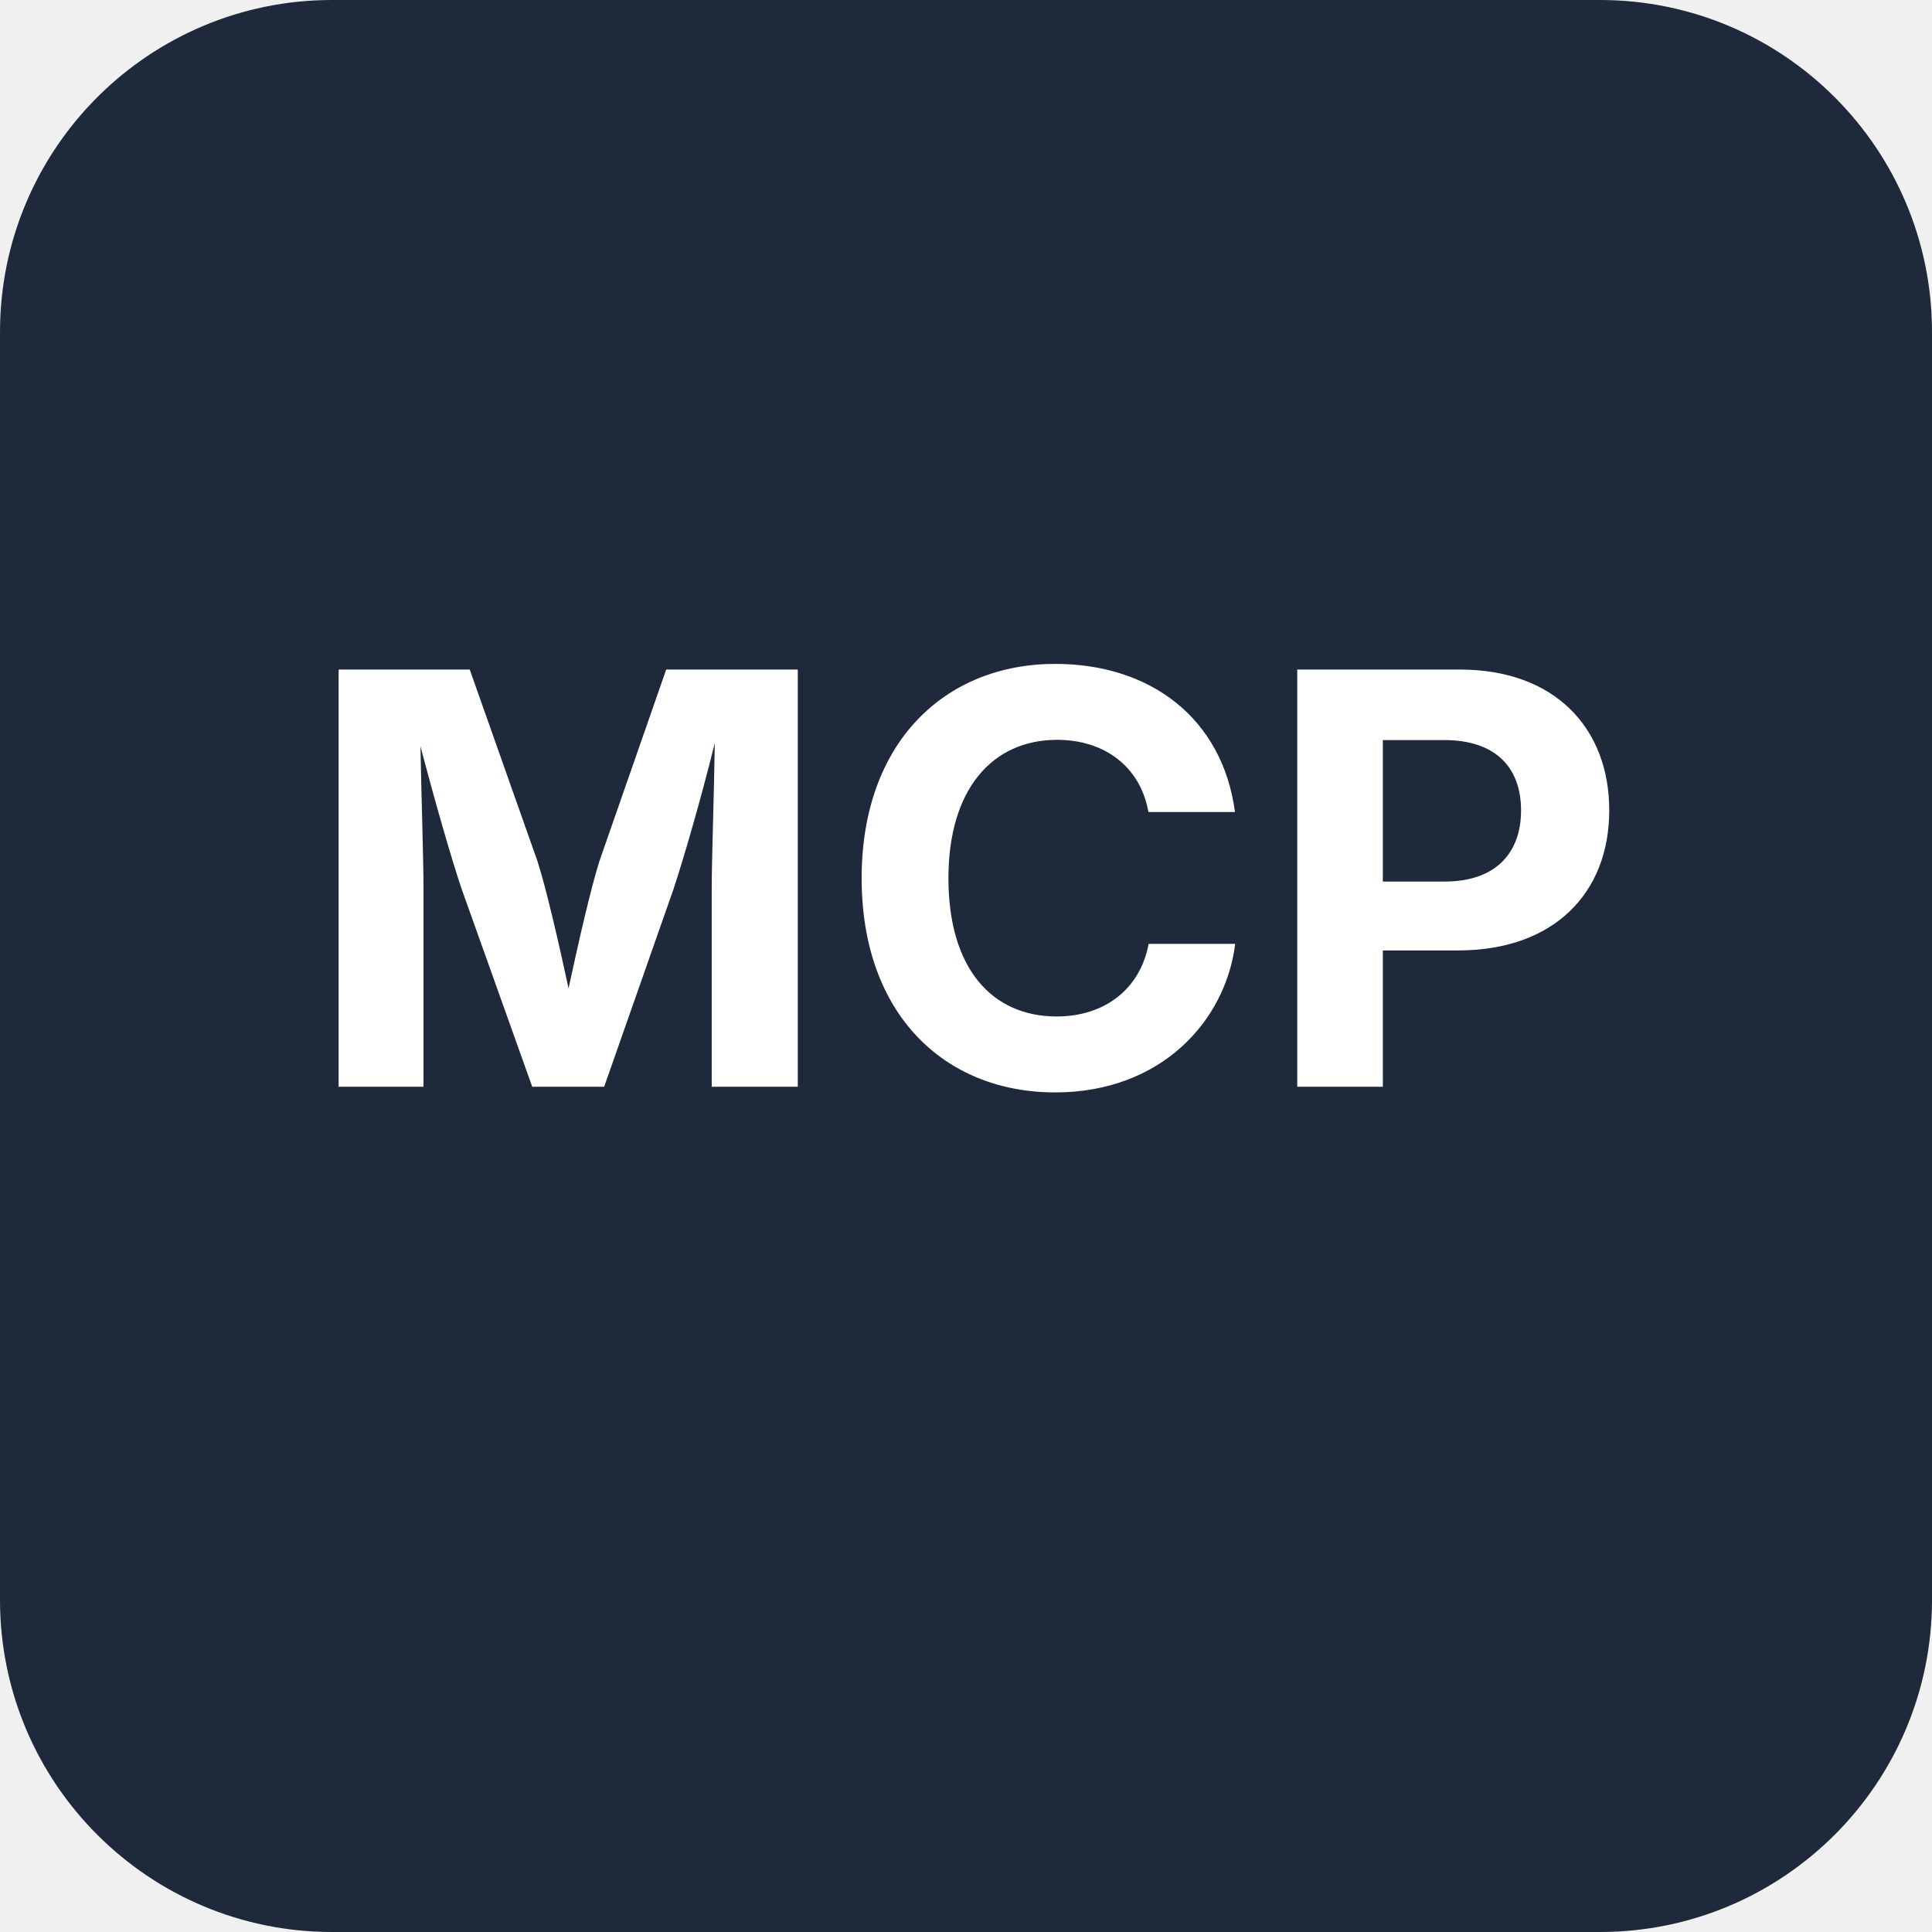
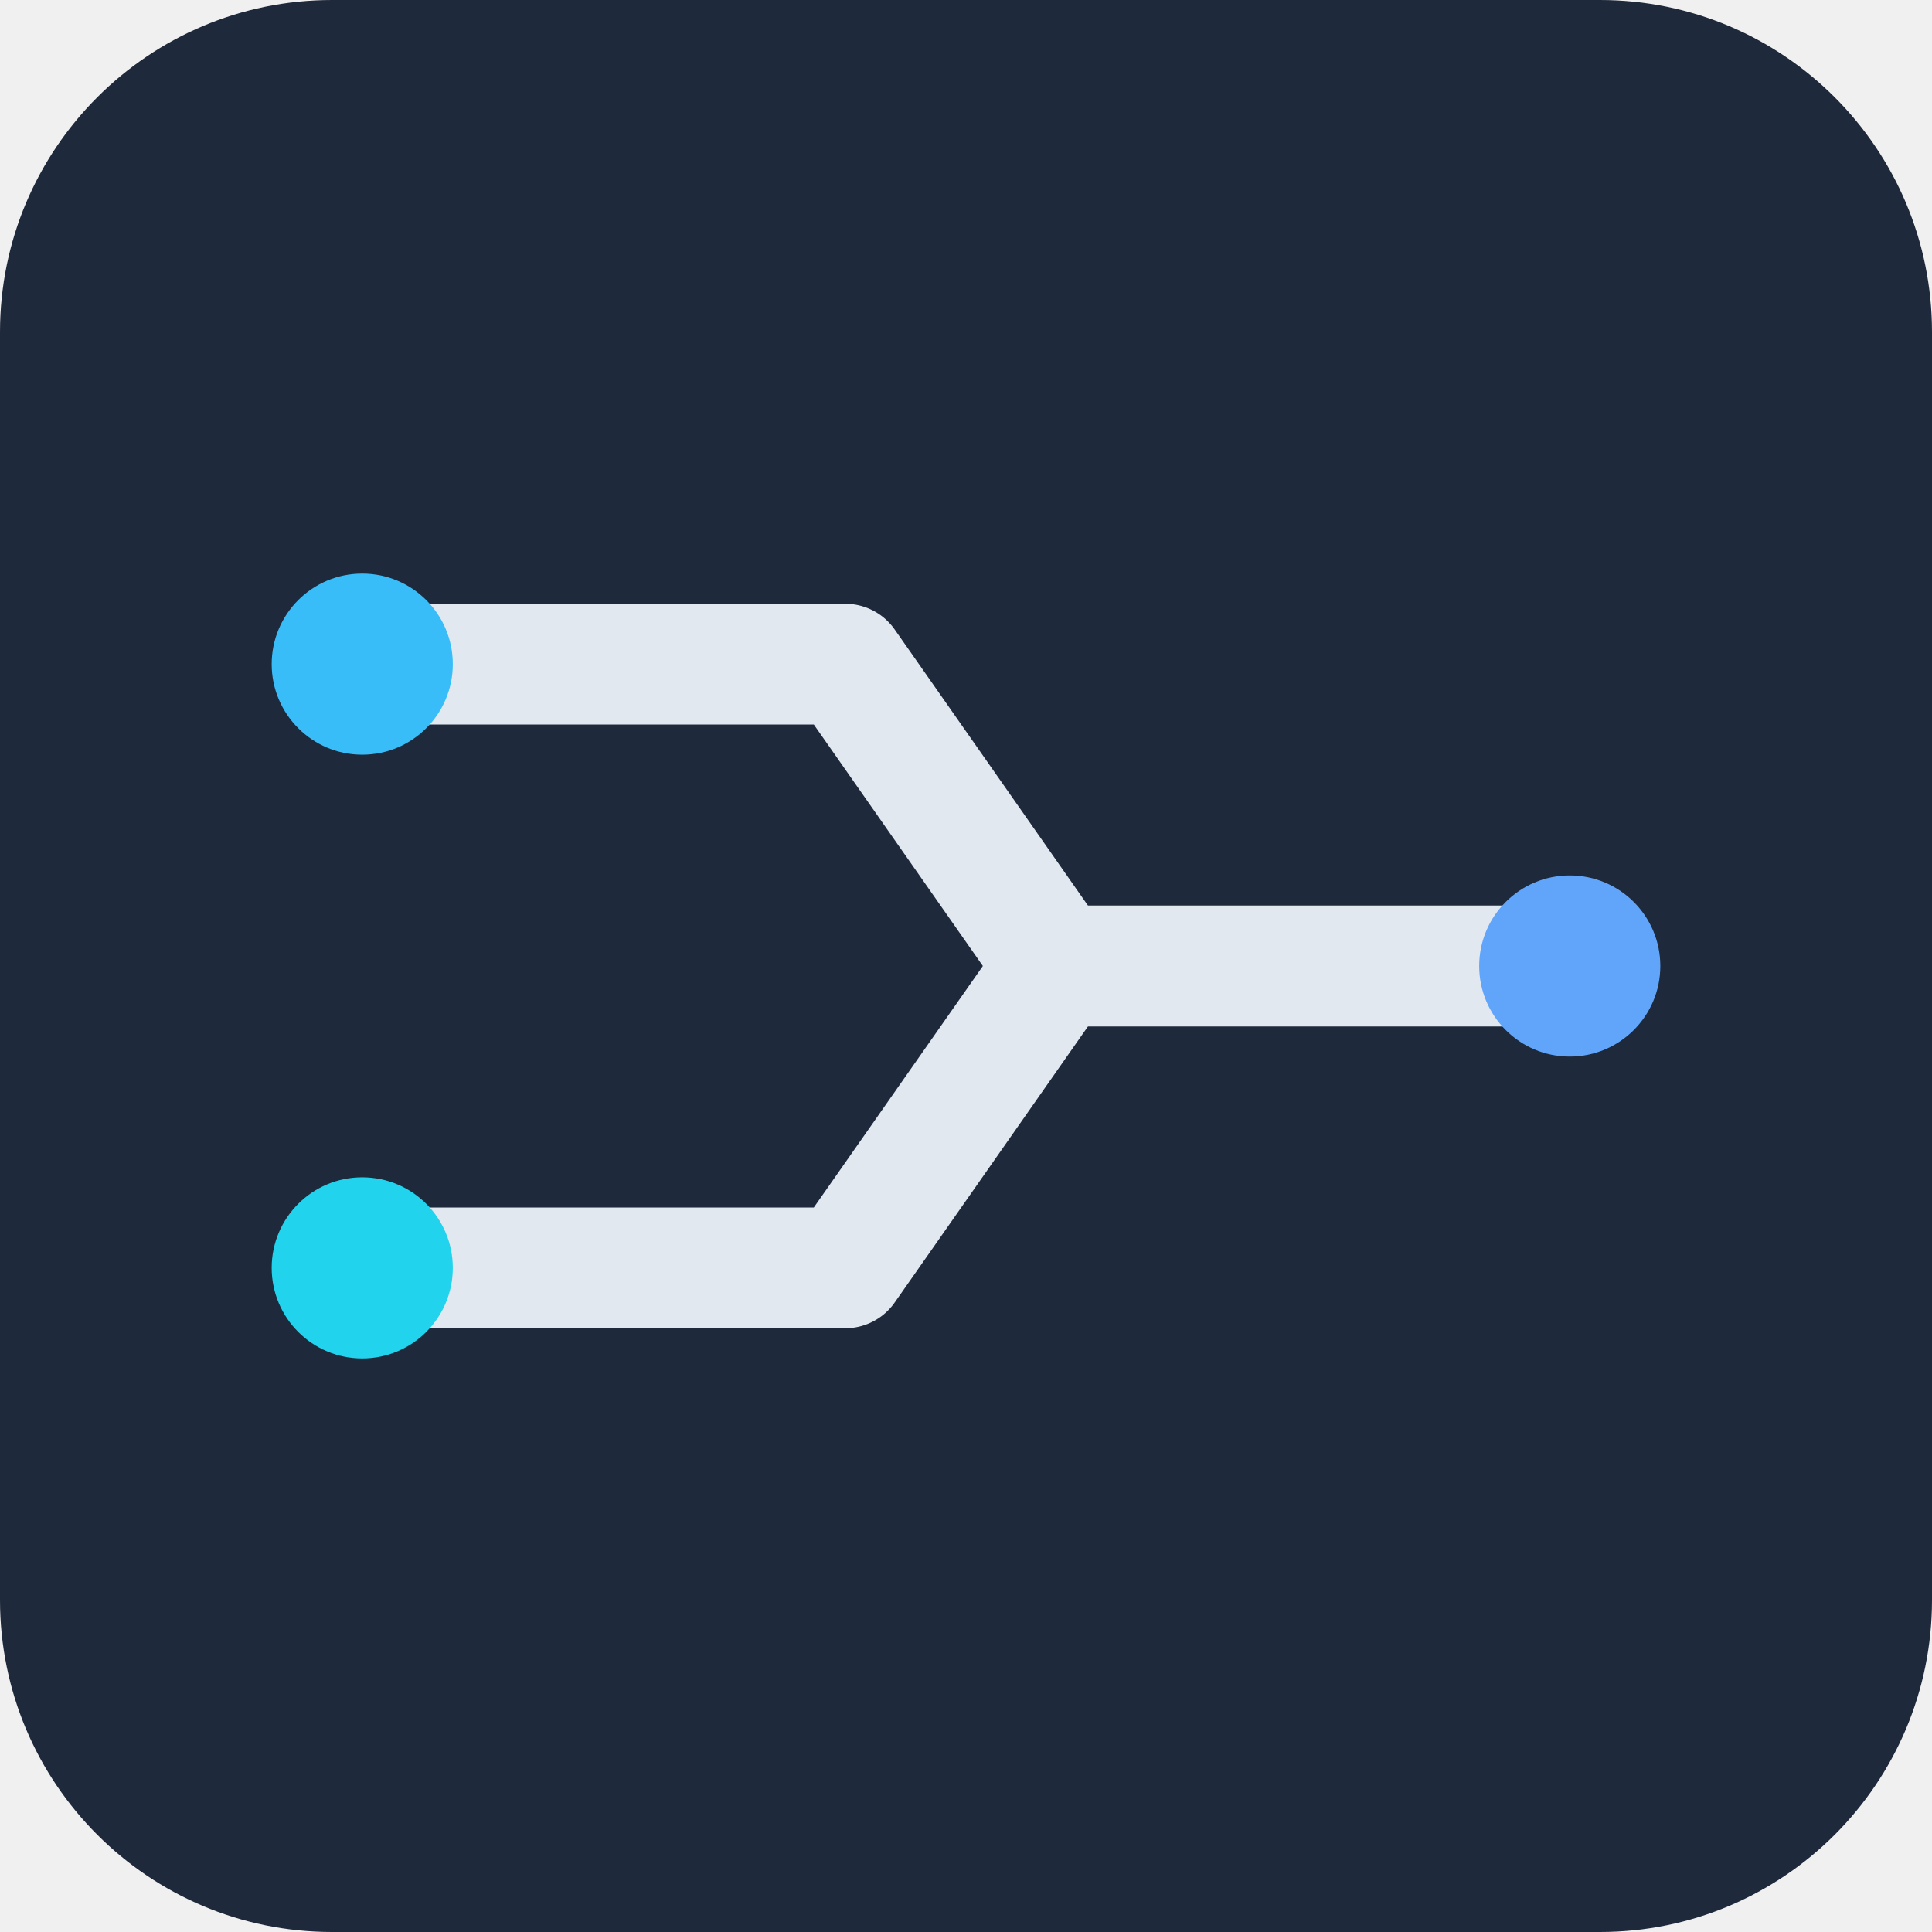
<svg xmlns="http://www.w3.org/2000/svg" viewBox="0 0 128 128" role="img" aria-label="modelcontextprotocol logo">
  <rect width="128" height="128" rx="22" fill="#1E293B" />
-   <text x="64" y="72" text-anchor="middle" fill="#FFFFFF" font-family="Inter,Segoe UI,Arial,sans-serif" font-size="38" font-weight="700" letter-spacing="0">MCP</text>
+   <g fill="none" stroke="#E2E8F0" stroke-width="8" stroke-linecap="round" stroke-linejoin="round">
+     <path d="M28 44h28l14 20h30" />
+     <path d="M28 84h28l14-20h30" />
+     <circle cx="24" cy="44" r="6" fill="#38BDF8" stroke="none" />
+     <circle cx="24" cy="84" r="6" fill="#22D3EE" stroke="none" />
+     <circle cx="104" cy="64" r="6" fill="#60A5FA" stroke="none" />
+   </g>
</svg>
